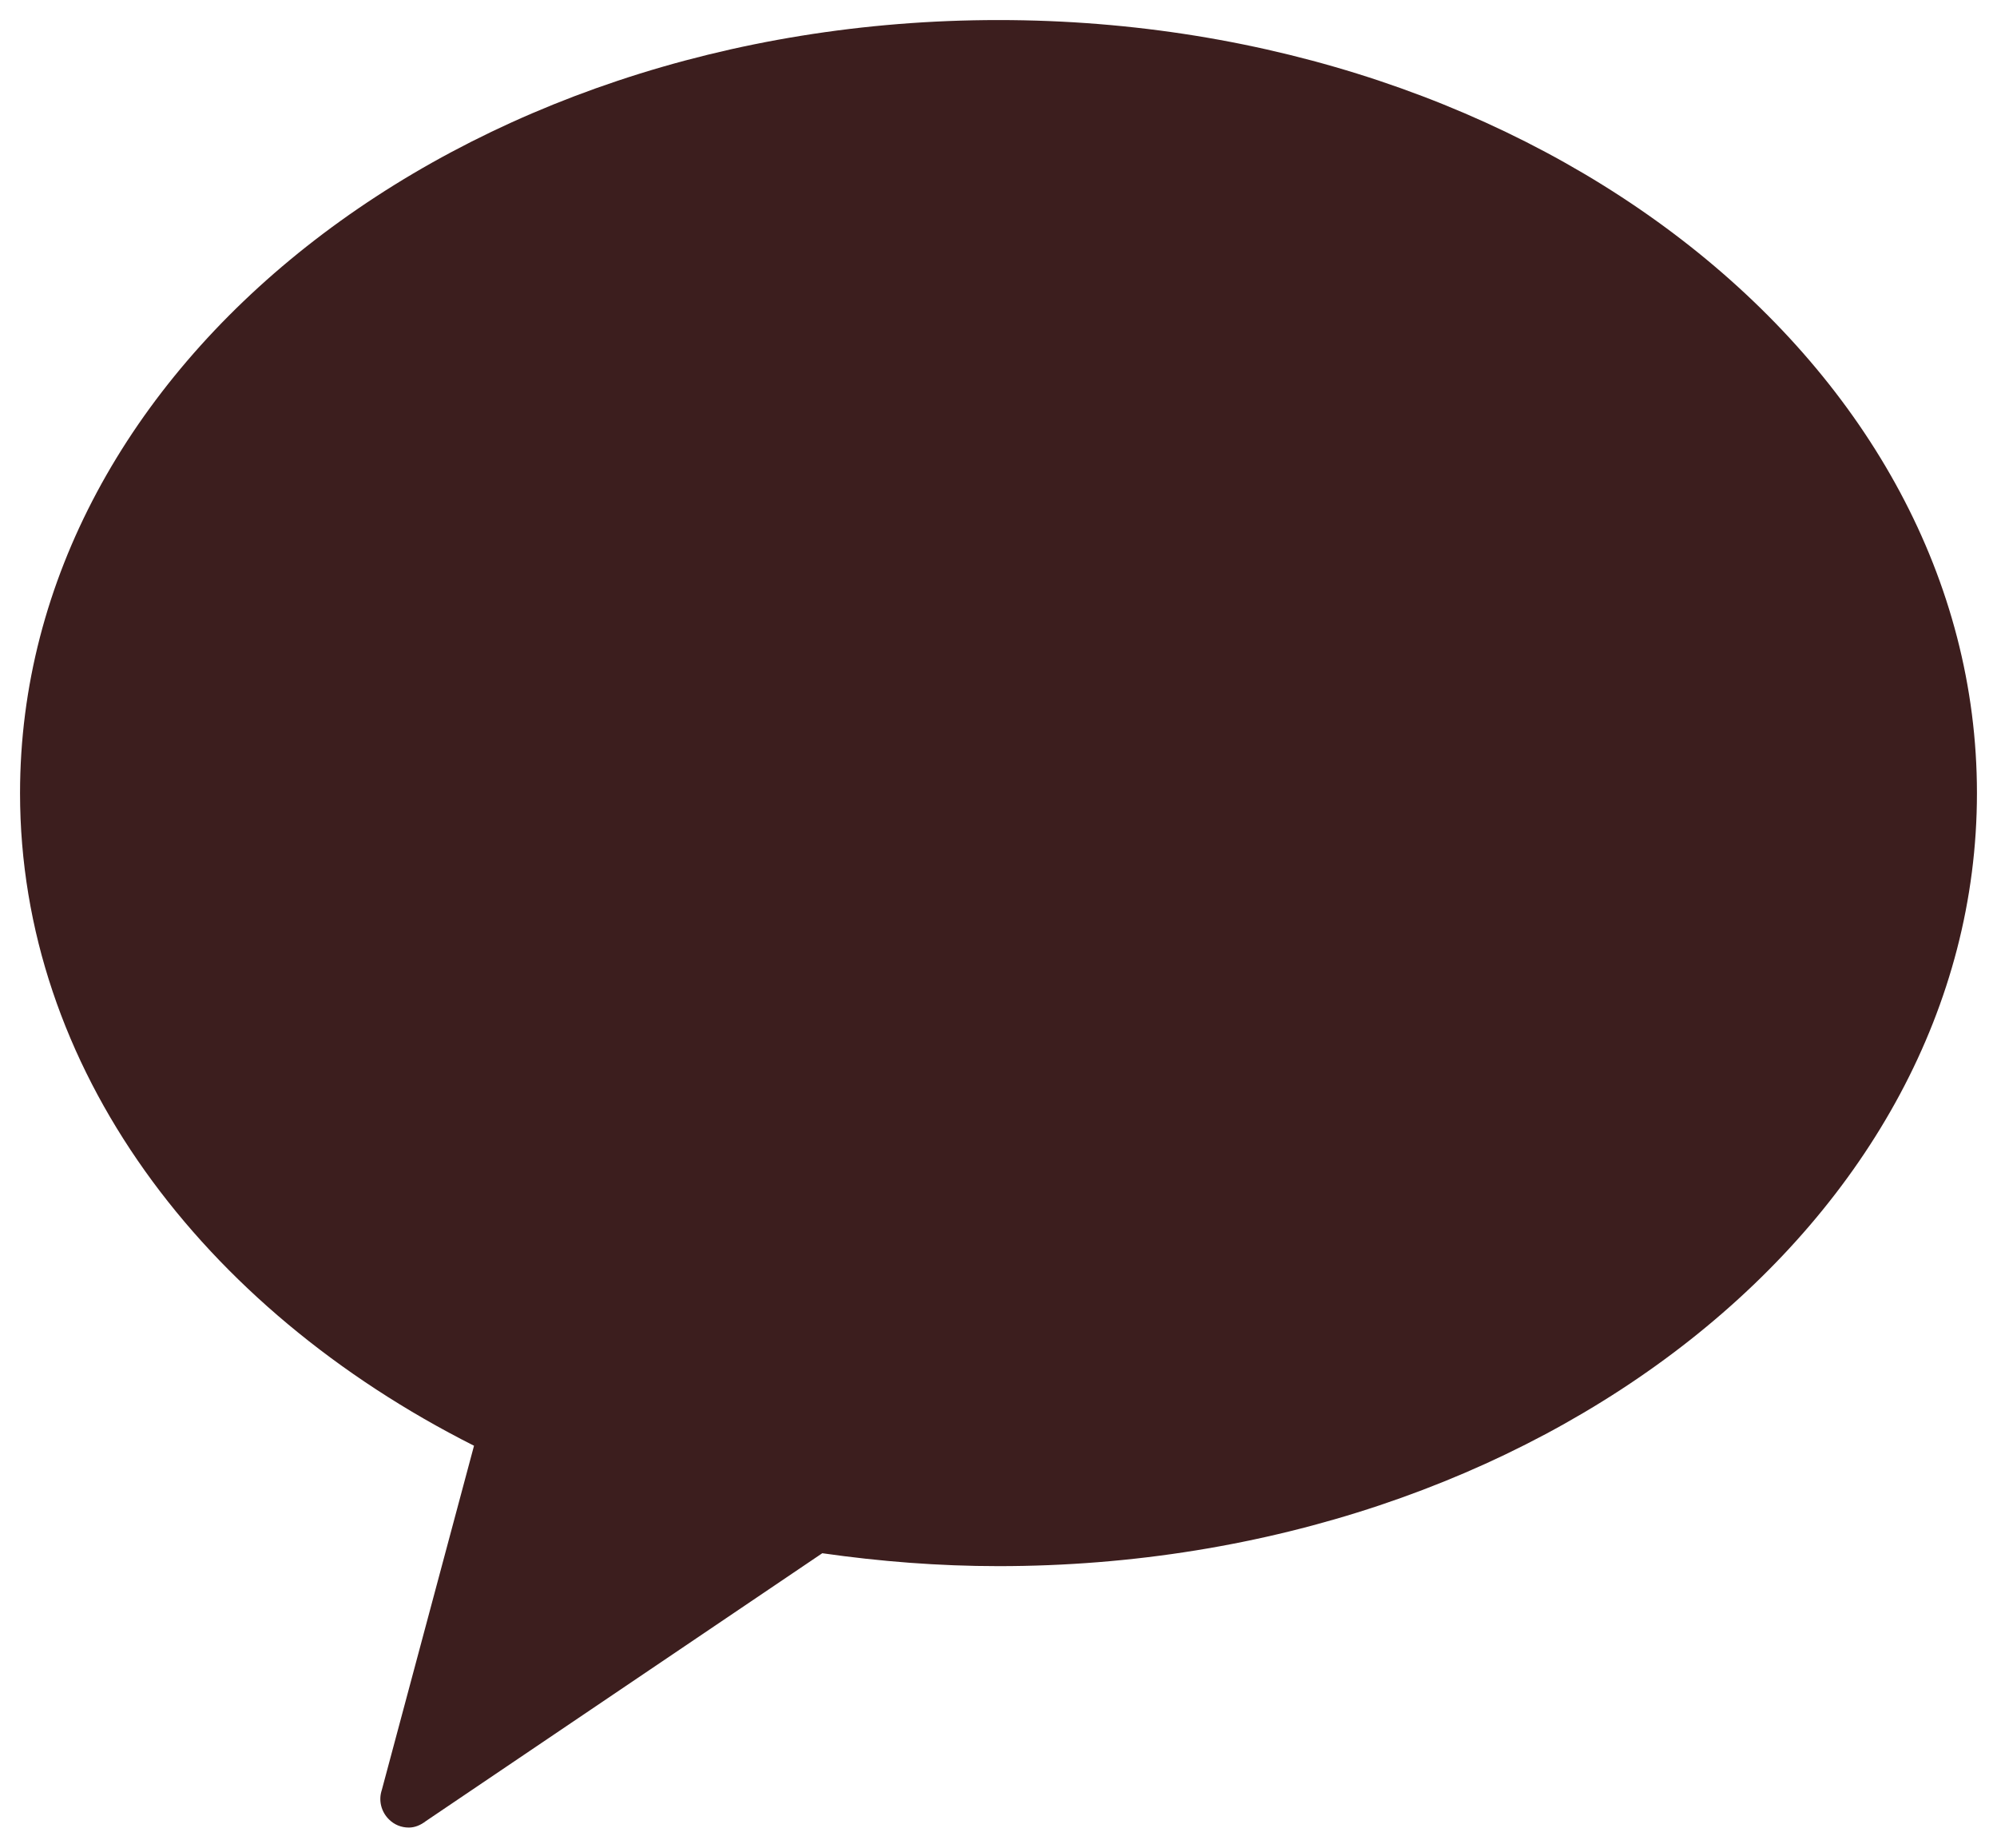
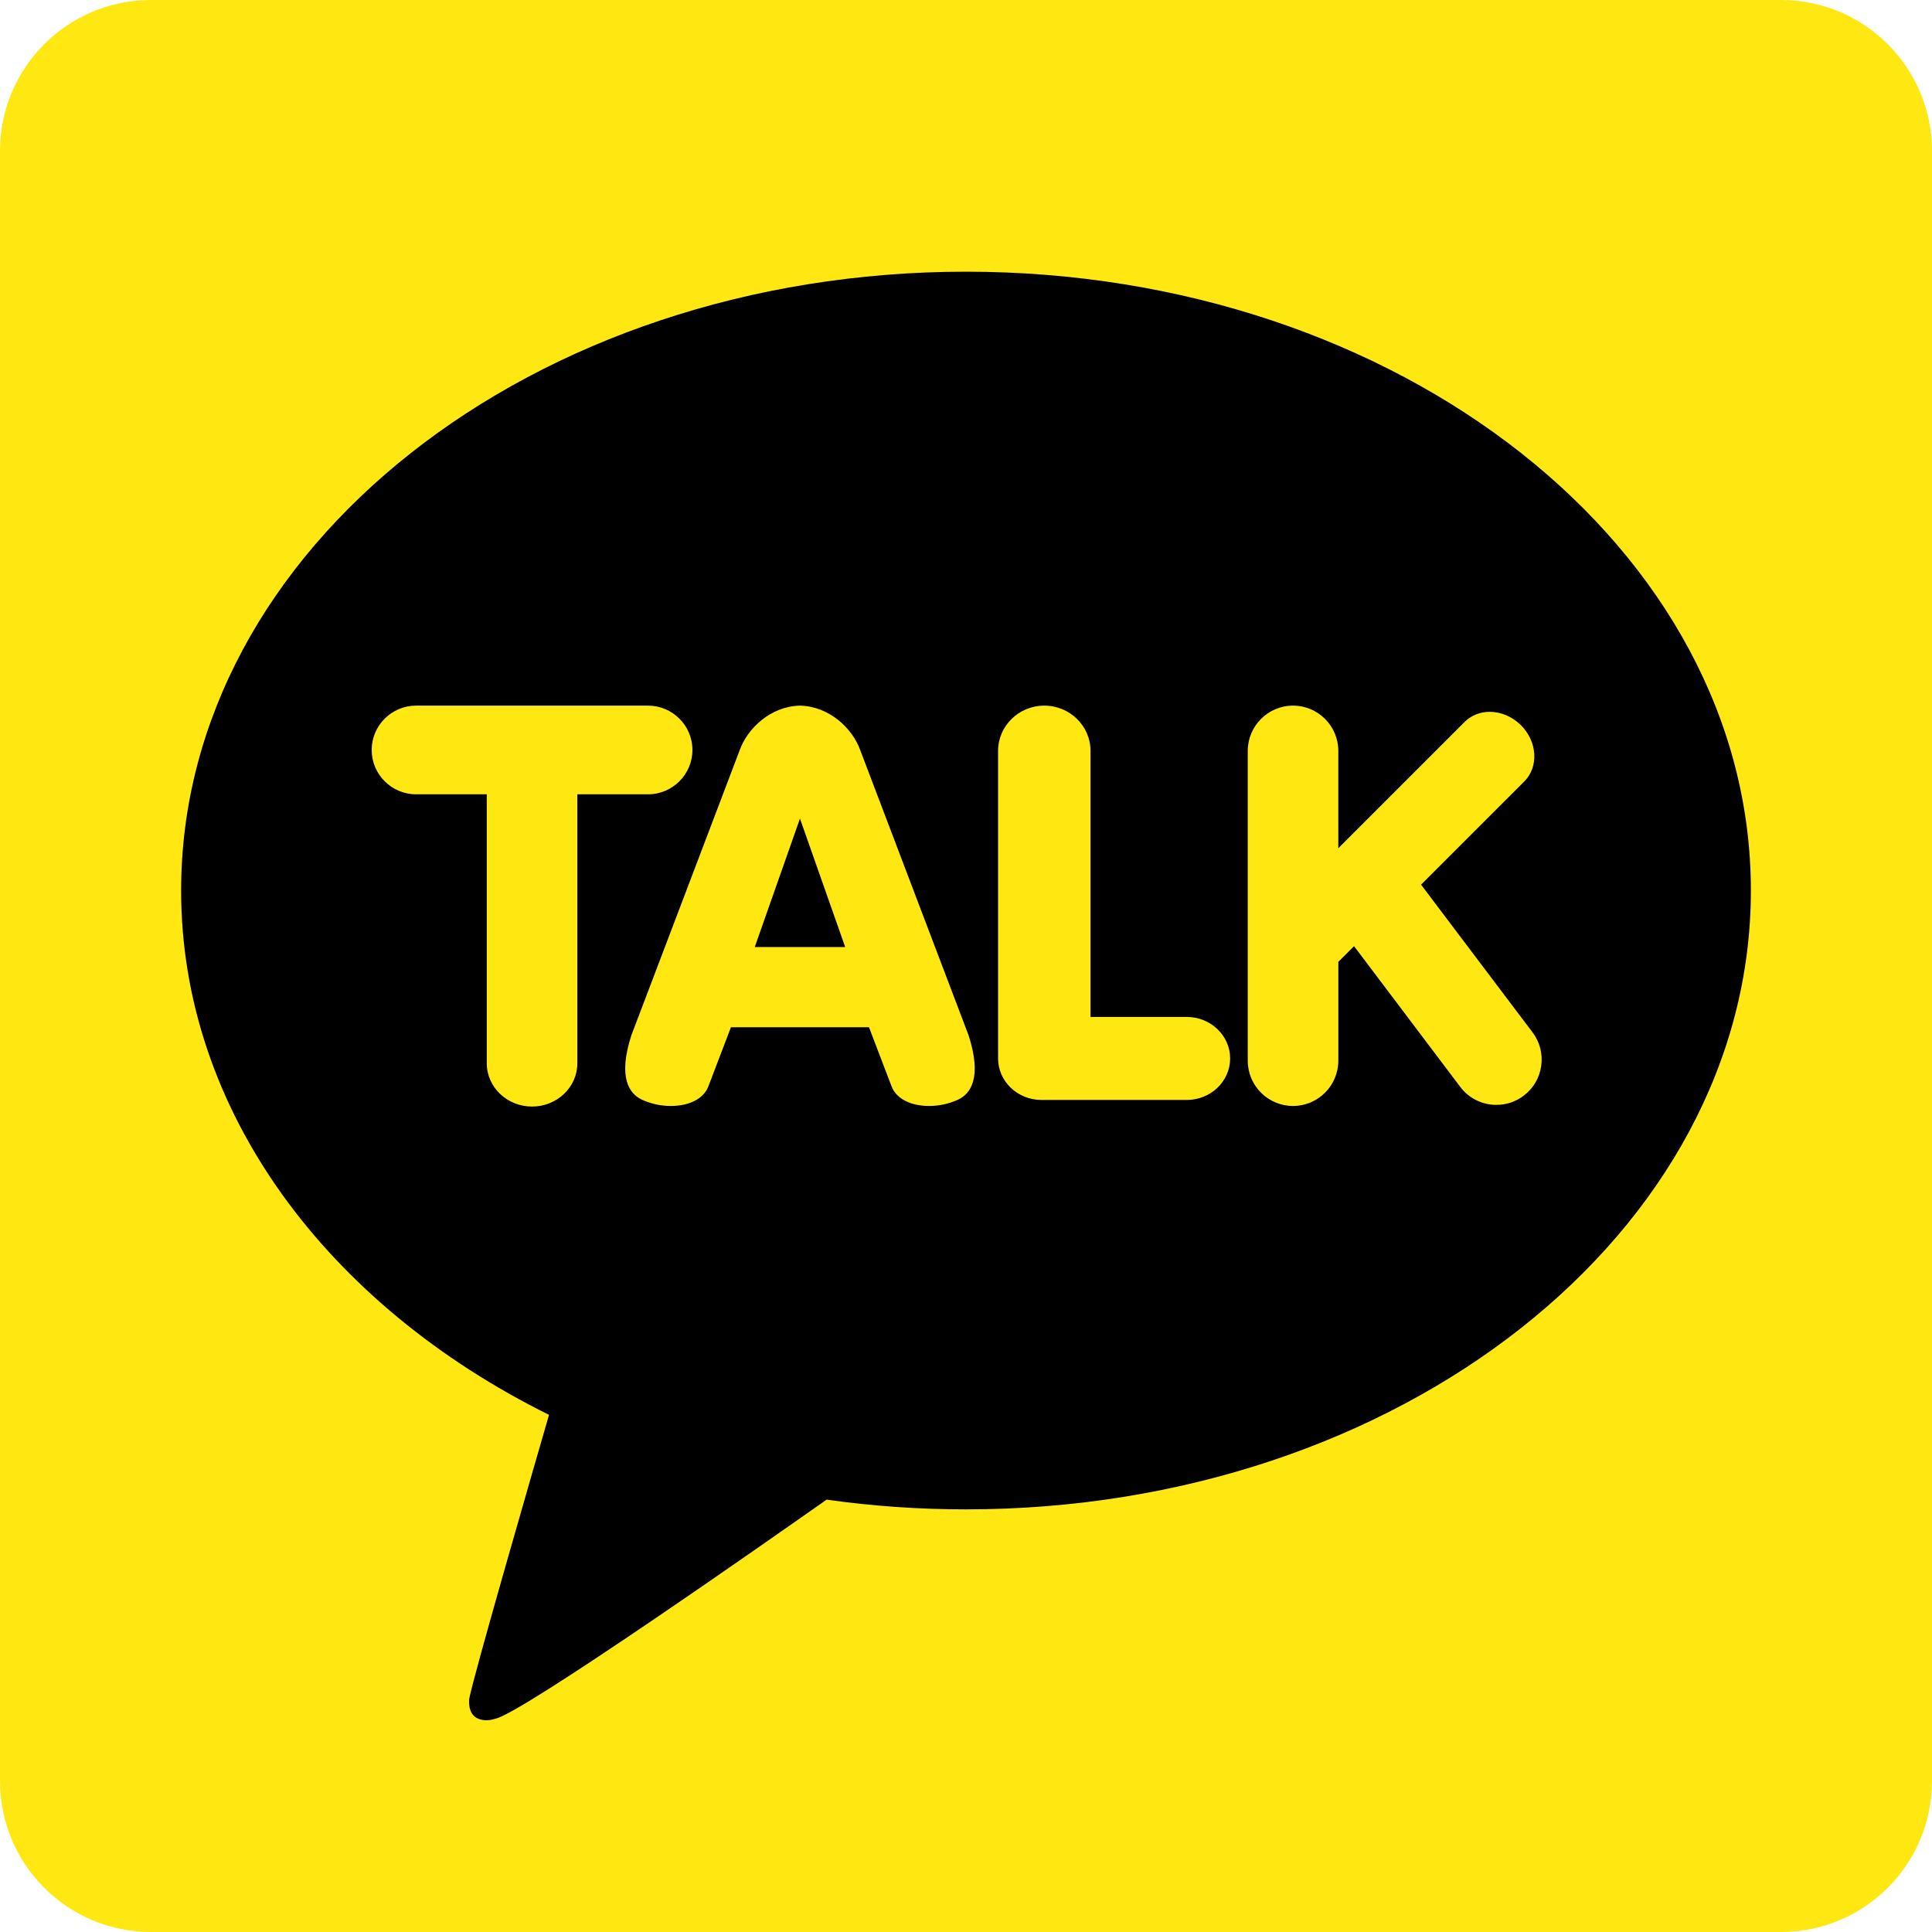
- <svg xmlns="http://www.w3.org/2000/svg" viewBox="0 0 99.618 92.147" height="92.147" width="99.618" xml:space="preserve" version="1.1">
-   <defs id="defs6">
-     <clipPath id="clipPath692" clipPathUnits="userSpaceOnUse">
-       <path id="path690" d="m 0,595.28 841.89,0 L 841.89,0 0,0 Z" />
-     </clipPath>
-   </defs>
-   <g id="g686" transform="matrix(1,0,0,-1,-362.2636,234.099)">
-     <g clip-path="url(#clipPath692)" id="g688">
-       <g transform="translate(163.2612,376.6777)" id="g694">
-         <path id="path696" style="fill:#3c1e1e;fill-opacity:1;fill-rule:nonzero;stroke:none" d="m 248.81,-143.579 c -26.953,0 -48.808,-17.256 -48.808,-38.555 0,-13.681 9.052,-25.693 22.646,-32.549 l -4.599,-17.167 c -0.176,-0.527 -0.03,-1.085 0.352,-1.465 0.263,-0.265 0.614,-0.411 0.995,-0.411 0.294,0 0.586,0.117 0.85,0.322 l 19.775,13.36 c 2.872,-0.41 5.802,-0.644 8.789,-0.644 26.953,0 48.81,17.255 48.81,38.554 0,21.299 -21.857,38.555 -48.81,38.555" />
-       </g>
-     </g>
-   </g>
+ <svg xmlns="http://www.w3.org/2000/svg" width="2500" height="2500" viewBox="0 0 256 256">
+   <path fill="#FFE812" d="M256 236c0 11.046-8.954 20-20 20H20c-11.046 0-20-8.954-20-20V20C0 8.954 8.954 0 20 0h216c11.046 0 20 8.954 20 20v216z" />
+   <path d="M128 36C70.562 36 24 72.713 24 118c0 29.279 19.466 54.97 48.748 69.477-1.593 5.494-10.237 35.344-10.581 37.689 0 0-.207 1.762.934 2.434s2.483.15 2.483.15c3.272-.457 37.943-24.811 43.944-29.04 5.995.849 12.168 1.29 18.472 1.29 57.438 0 104-36.712 104-82 0-45.287-46.562-82-104-82z" />
+   <path fill="#FFE812" d="M70.5 146.625c-3.309 0-6-2.57-6-5.73V105.25h-9.362c-3.247 0-5.888-2.636-5.888-5.875s2.642-5.875 5.888-5.875h30.724c3.247 0 5.888 2.636 5.888 5.875s-2.642 5.875-5.888 5.875H76.5v35.645c0 3.16-2.691 5.73-6 5.73zM123.112 146.547c-2.502 0-4.416-1.016-4.993-2.65l-2.971-7.778-18.296-.001-2.973 7.783c-.575 1.631-2.488 2.646-4.99 2.646a9.155 9.155 0 0 1-3.814-.828c-1.654-.763-3.244-2.861-1.422-8.52l14.352-37.776c1.011-2.873 4.082-5.833 7.99-5.922 3.919.088 6.99 3.049 8.003 5.928l14.346 37.759c1.826 5.672.236 7.771-1.418 8.532a9.176 9.176 0 0 1-3.814.827c-.001 0 0 0 0 0zm-11.119-21.056L106 108.466l-5.993 17.025h11.986zM138 145.75c-3.171 0-5.75-2.468-5.75-5.5V99.5c0-3.309 2.748-6 6.125-6s6.125 2.691 6.125 6v35.25h12.75c3.171 0 5.75 2.468 5.75 5.5s-2.579 5.5-5.75 5.5H138zM171.334 146.547c-3.309 0-6-2.691-6-6V99.5c0-3.309 2.691-6 6-6s6 2.691 6 6v12.896l16.74-16.74c.861-.861 2.044-1.335 3.328-1.335 1.498 0 3.002.646 4.129 1.772 1.051 1.05 1.678 2.401 1.764 3.804.087 1.415-.384 2.712-1.324 3.653l-13.673 13.671 14.769 19.566a5.951 5.951 0 0 1 1.152 4.445 5.956 5.956 0 0 1-2.328 3.957 5.94 5.94 0 0 1-3.609 1.211 5.953 5.953 0 0 1-4.793-2.385l-14.071-18.644-2.082 2.082v13.091a6.01 6.01 0 0 1-6.002 6.003z" />
</svg>
